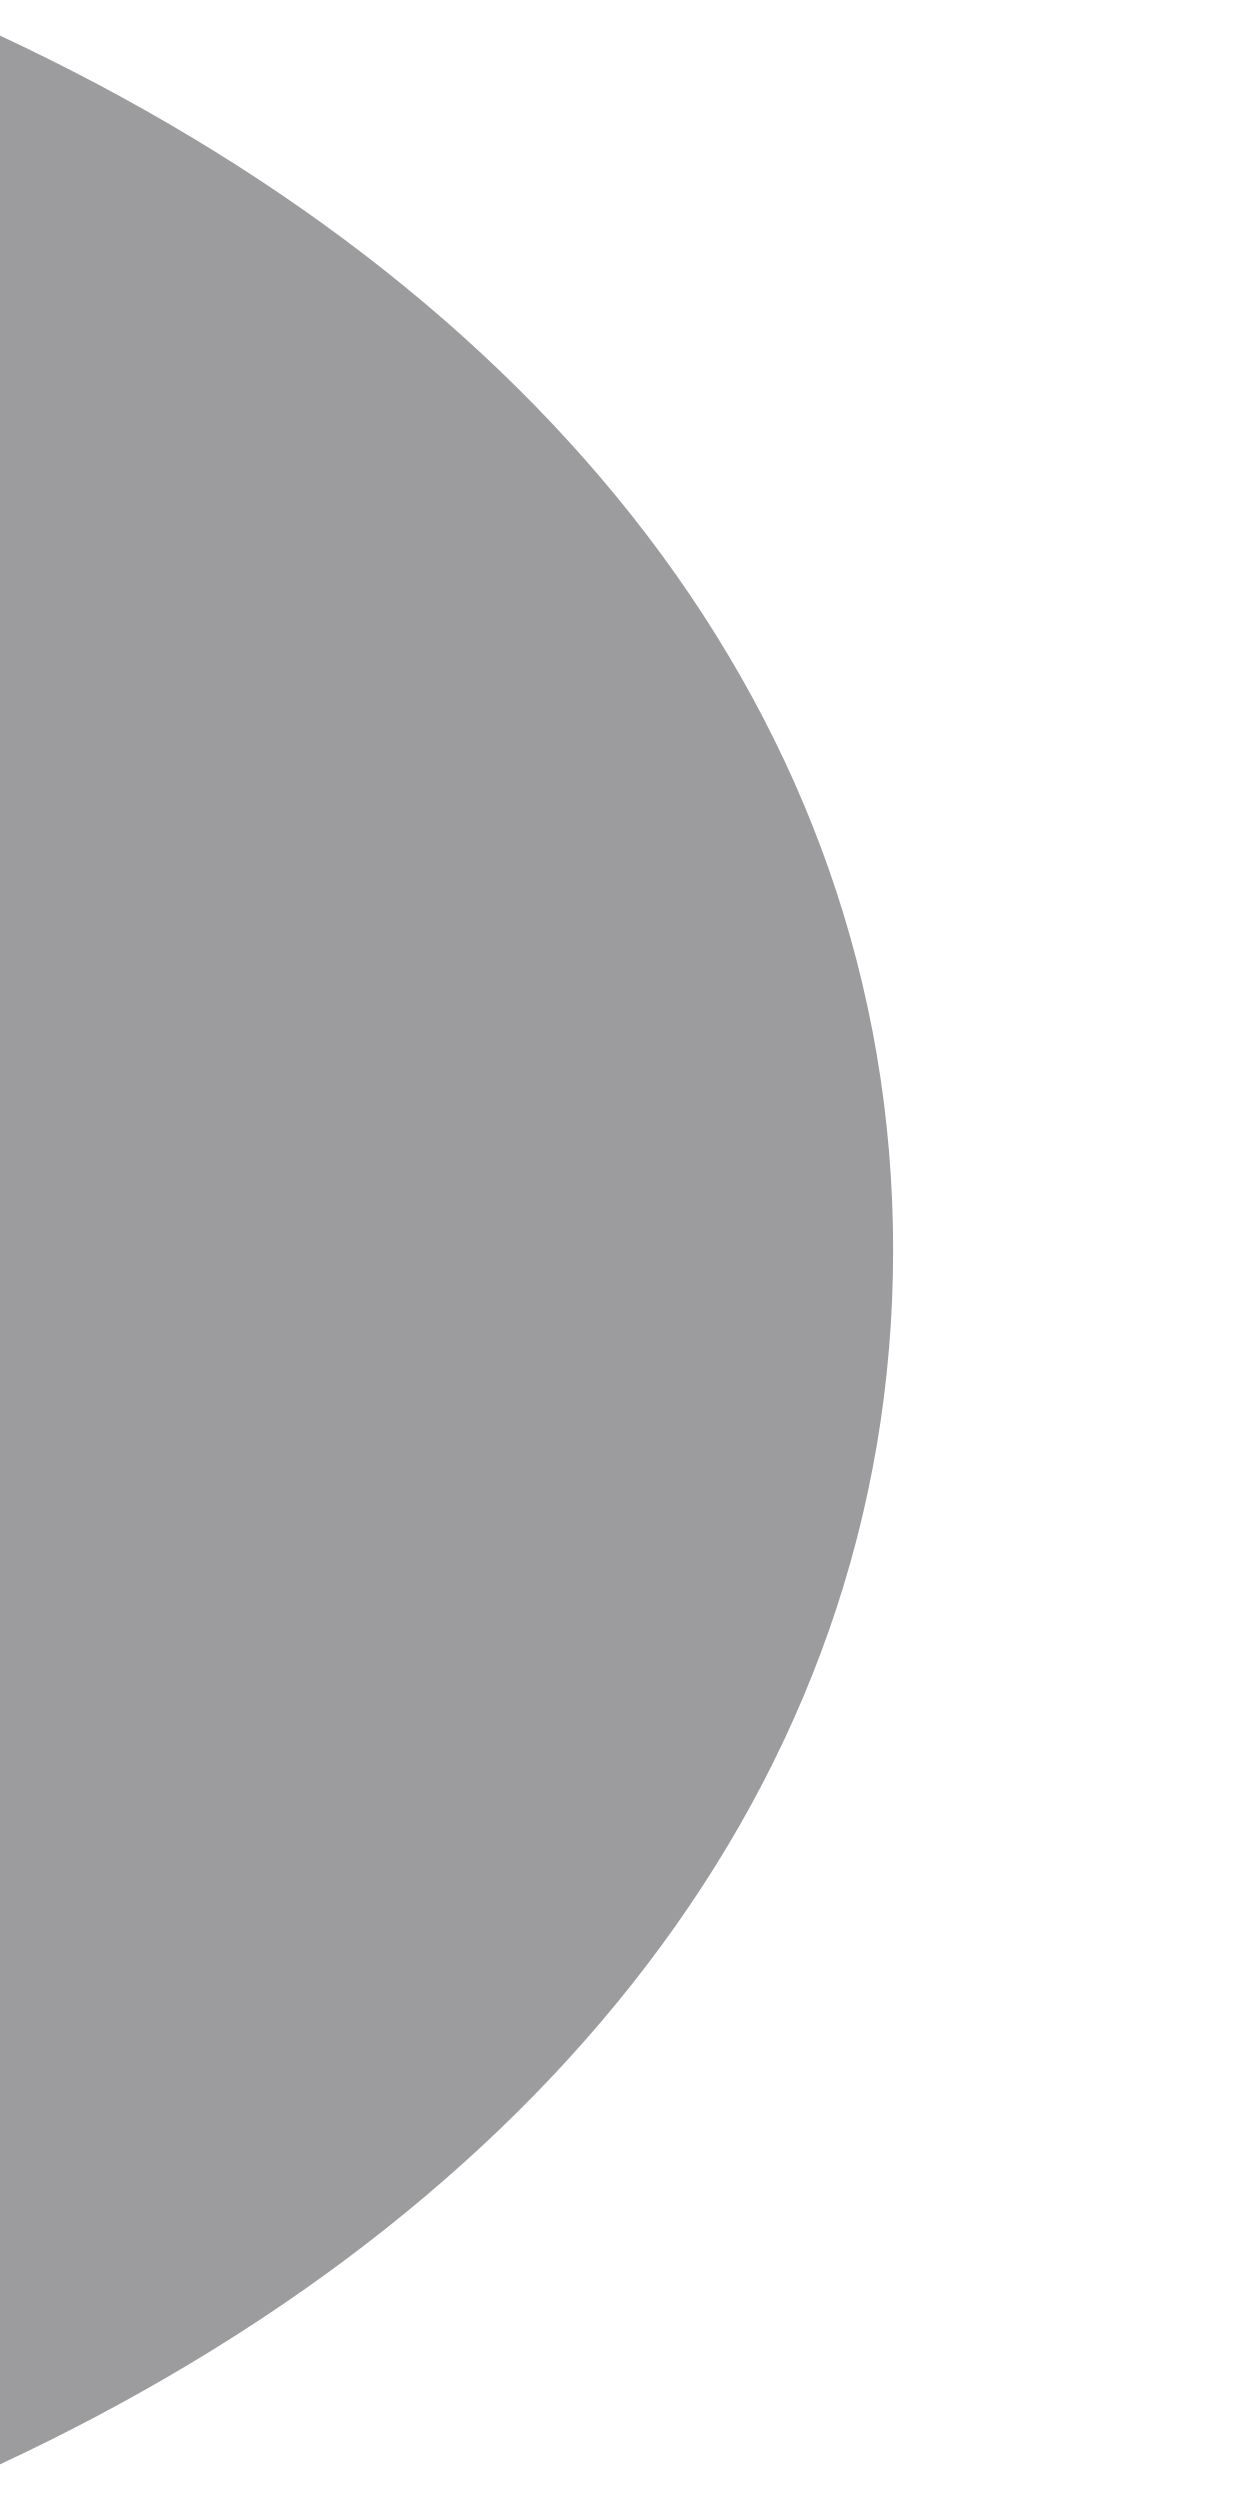
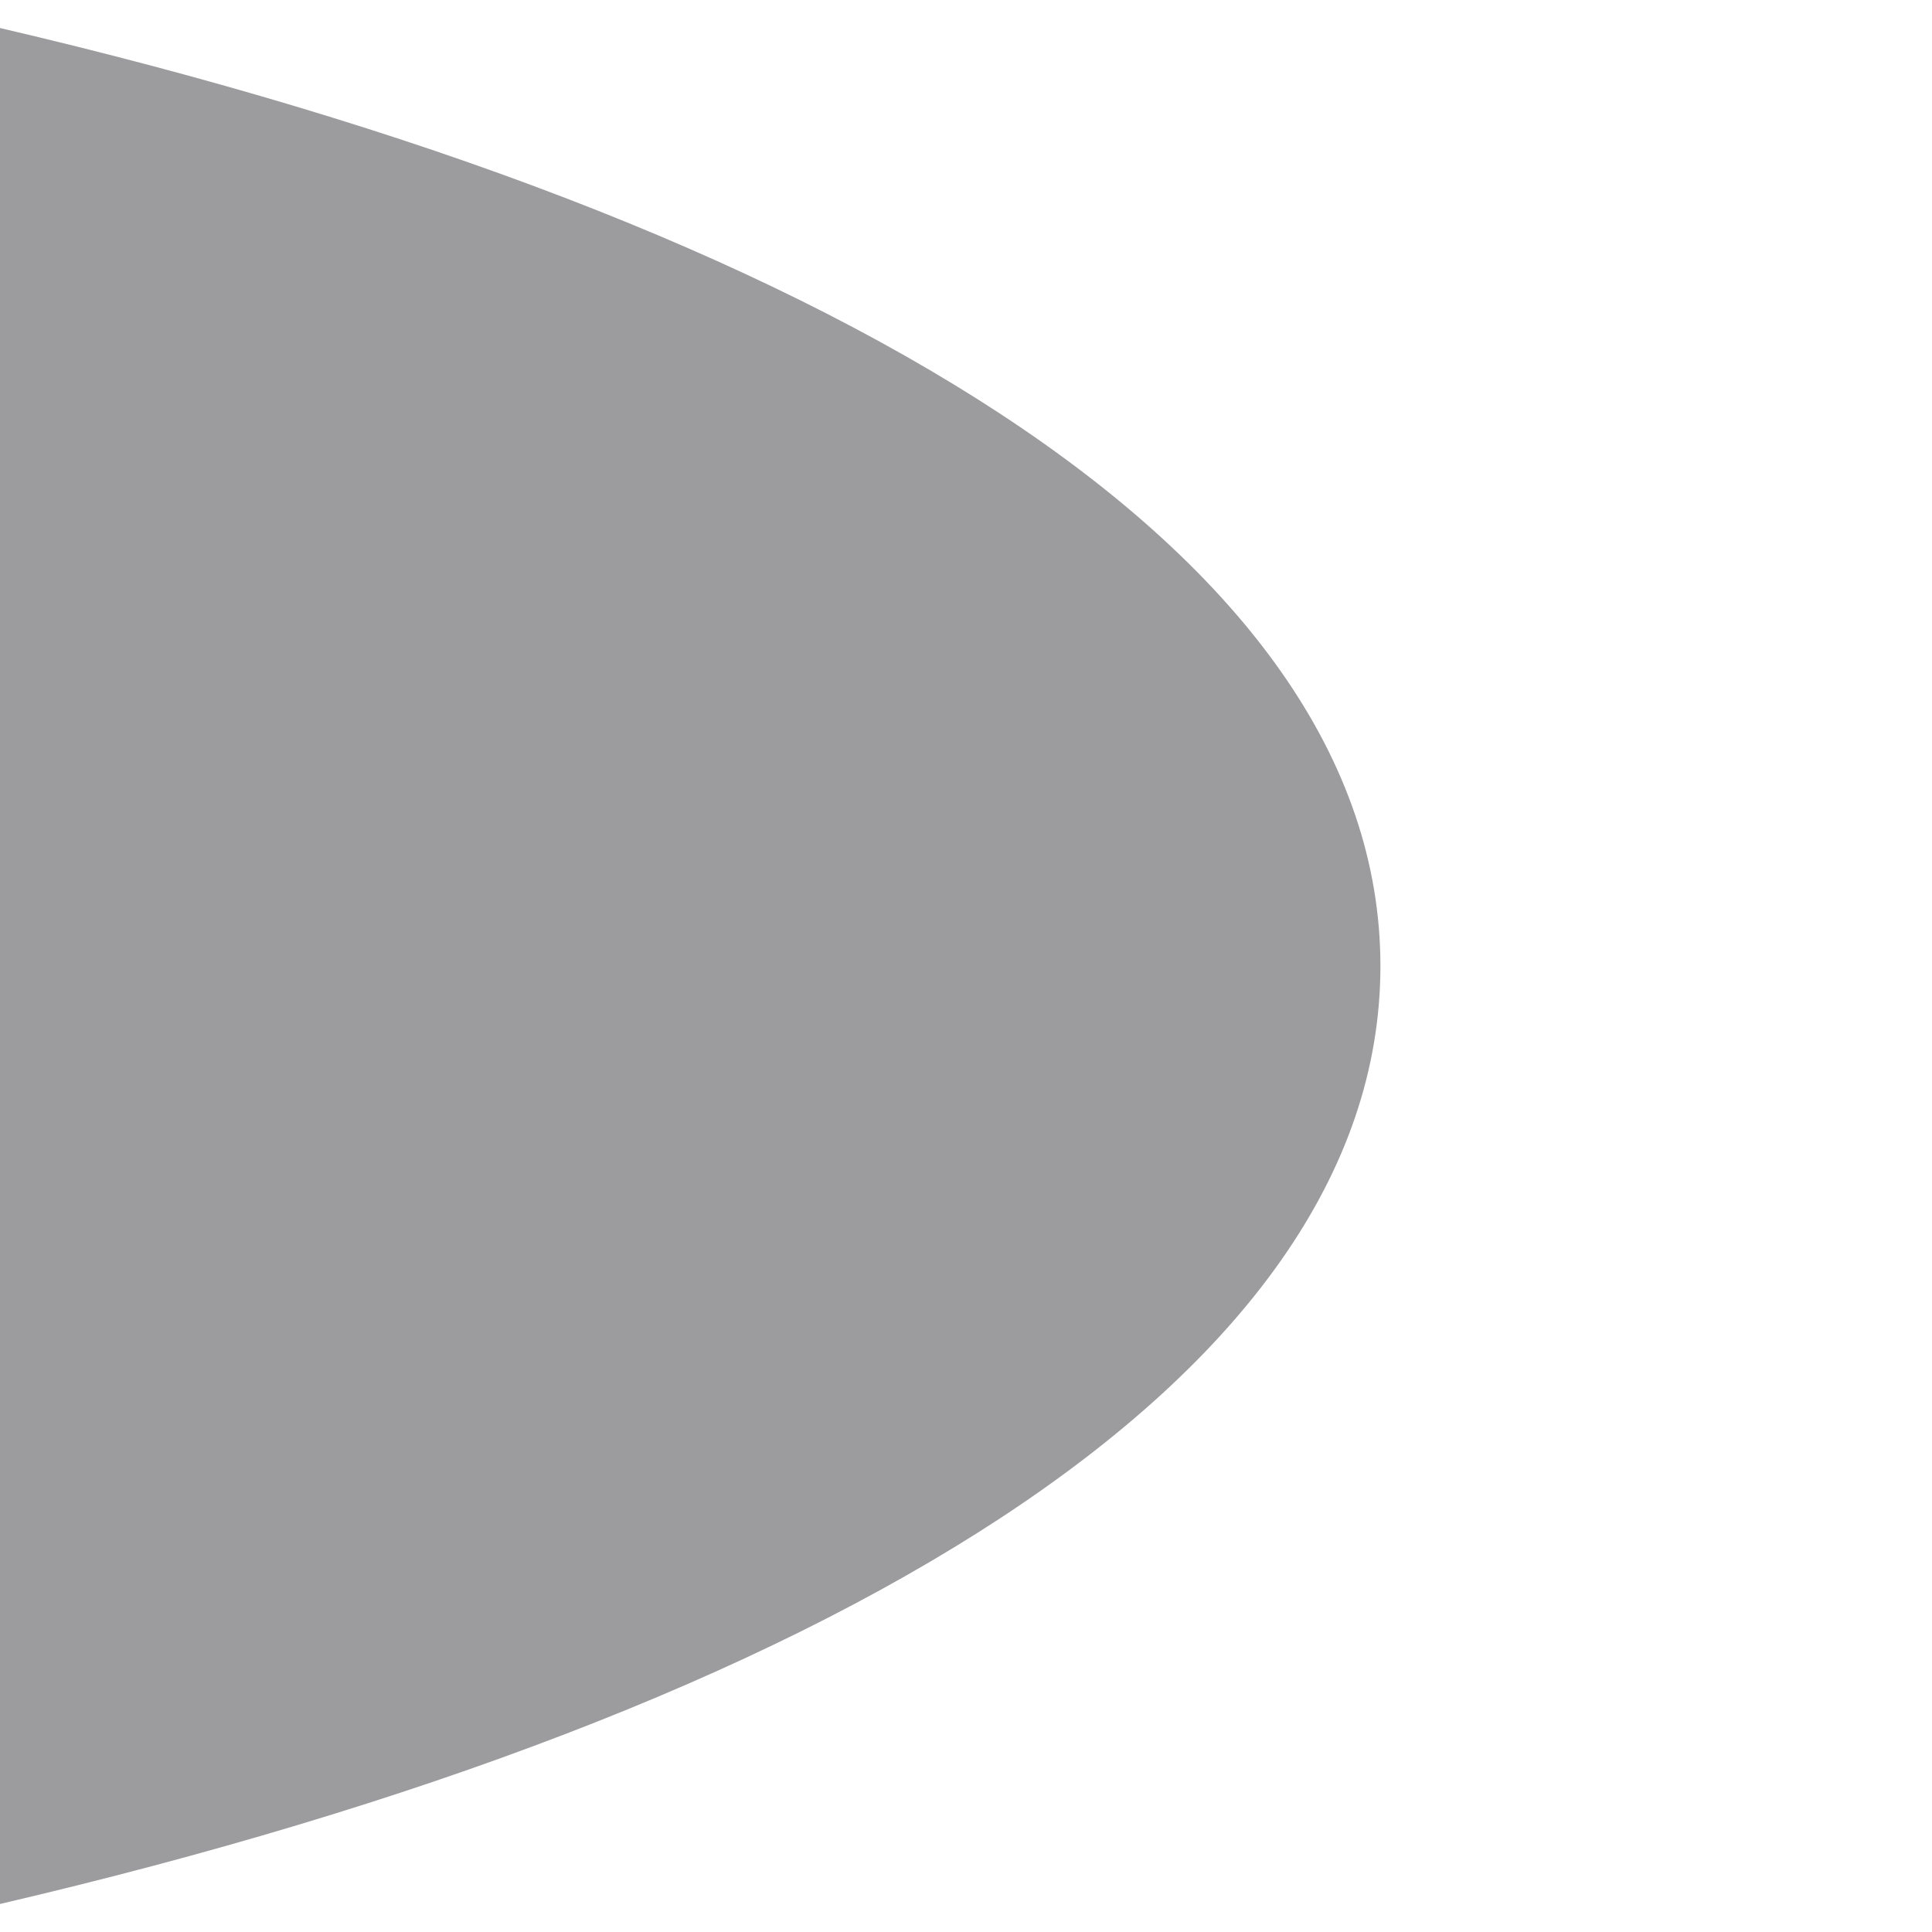
- <svg xmlns="http://www.w3.org/2000/svg" version="1.1" width="2px" height="4px">
-   <g transform="matrix(1 0 0 1 -392 -181 )">
-     <path d="M 1.429 2  C 1.429 1.143  0.857 0.457  0 0.057  L 0 3.943  C 0.857 3.543  1.429 2.857  1.429 2  Z " fill-rule="nonzero" fill="#9c9c9f" stroke="none" transform="matrix(1 0 0 1 392 181 )" />
+ <svg xmlns="http://www.w3.org/2000/svg" version="1.1" width="2px" height="2px">
+   <g transform="matrix(1 0 0 1 -392 -167 )">
+     <path d="M 1.429 1  C 1.429 0.571  0.857 0.229  0 0.029  L 0 1.971  C 0.857 1.771  1.429 1.429  1.429 1  Z " fill-rule="nonzero" fill="#9c9c9f" stroke="none" transform="matrix(1 0 0 1 392 167 )" />
  </g>
</svg>
